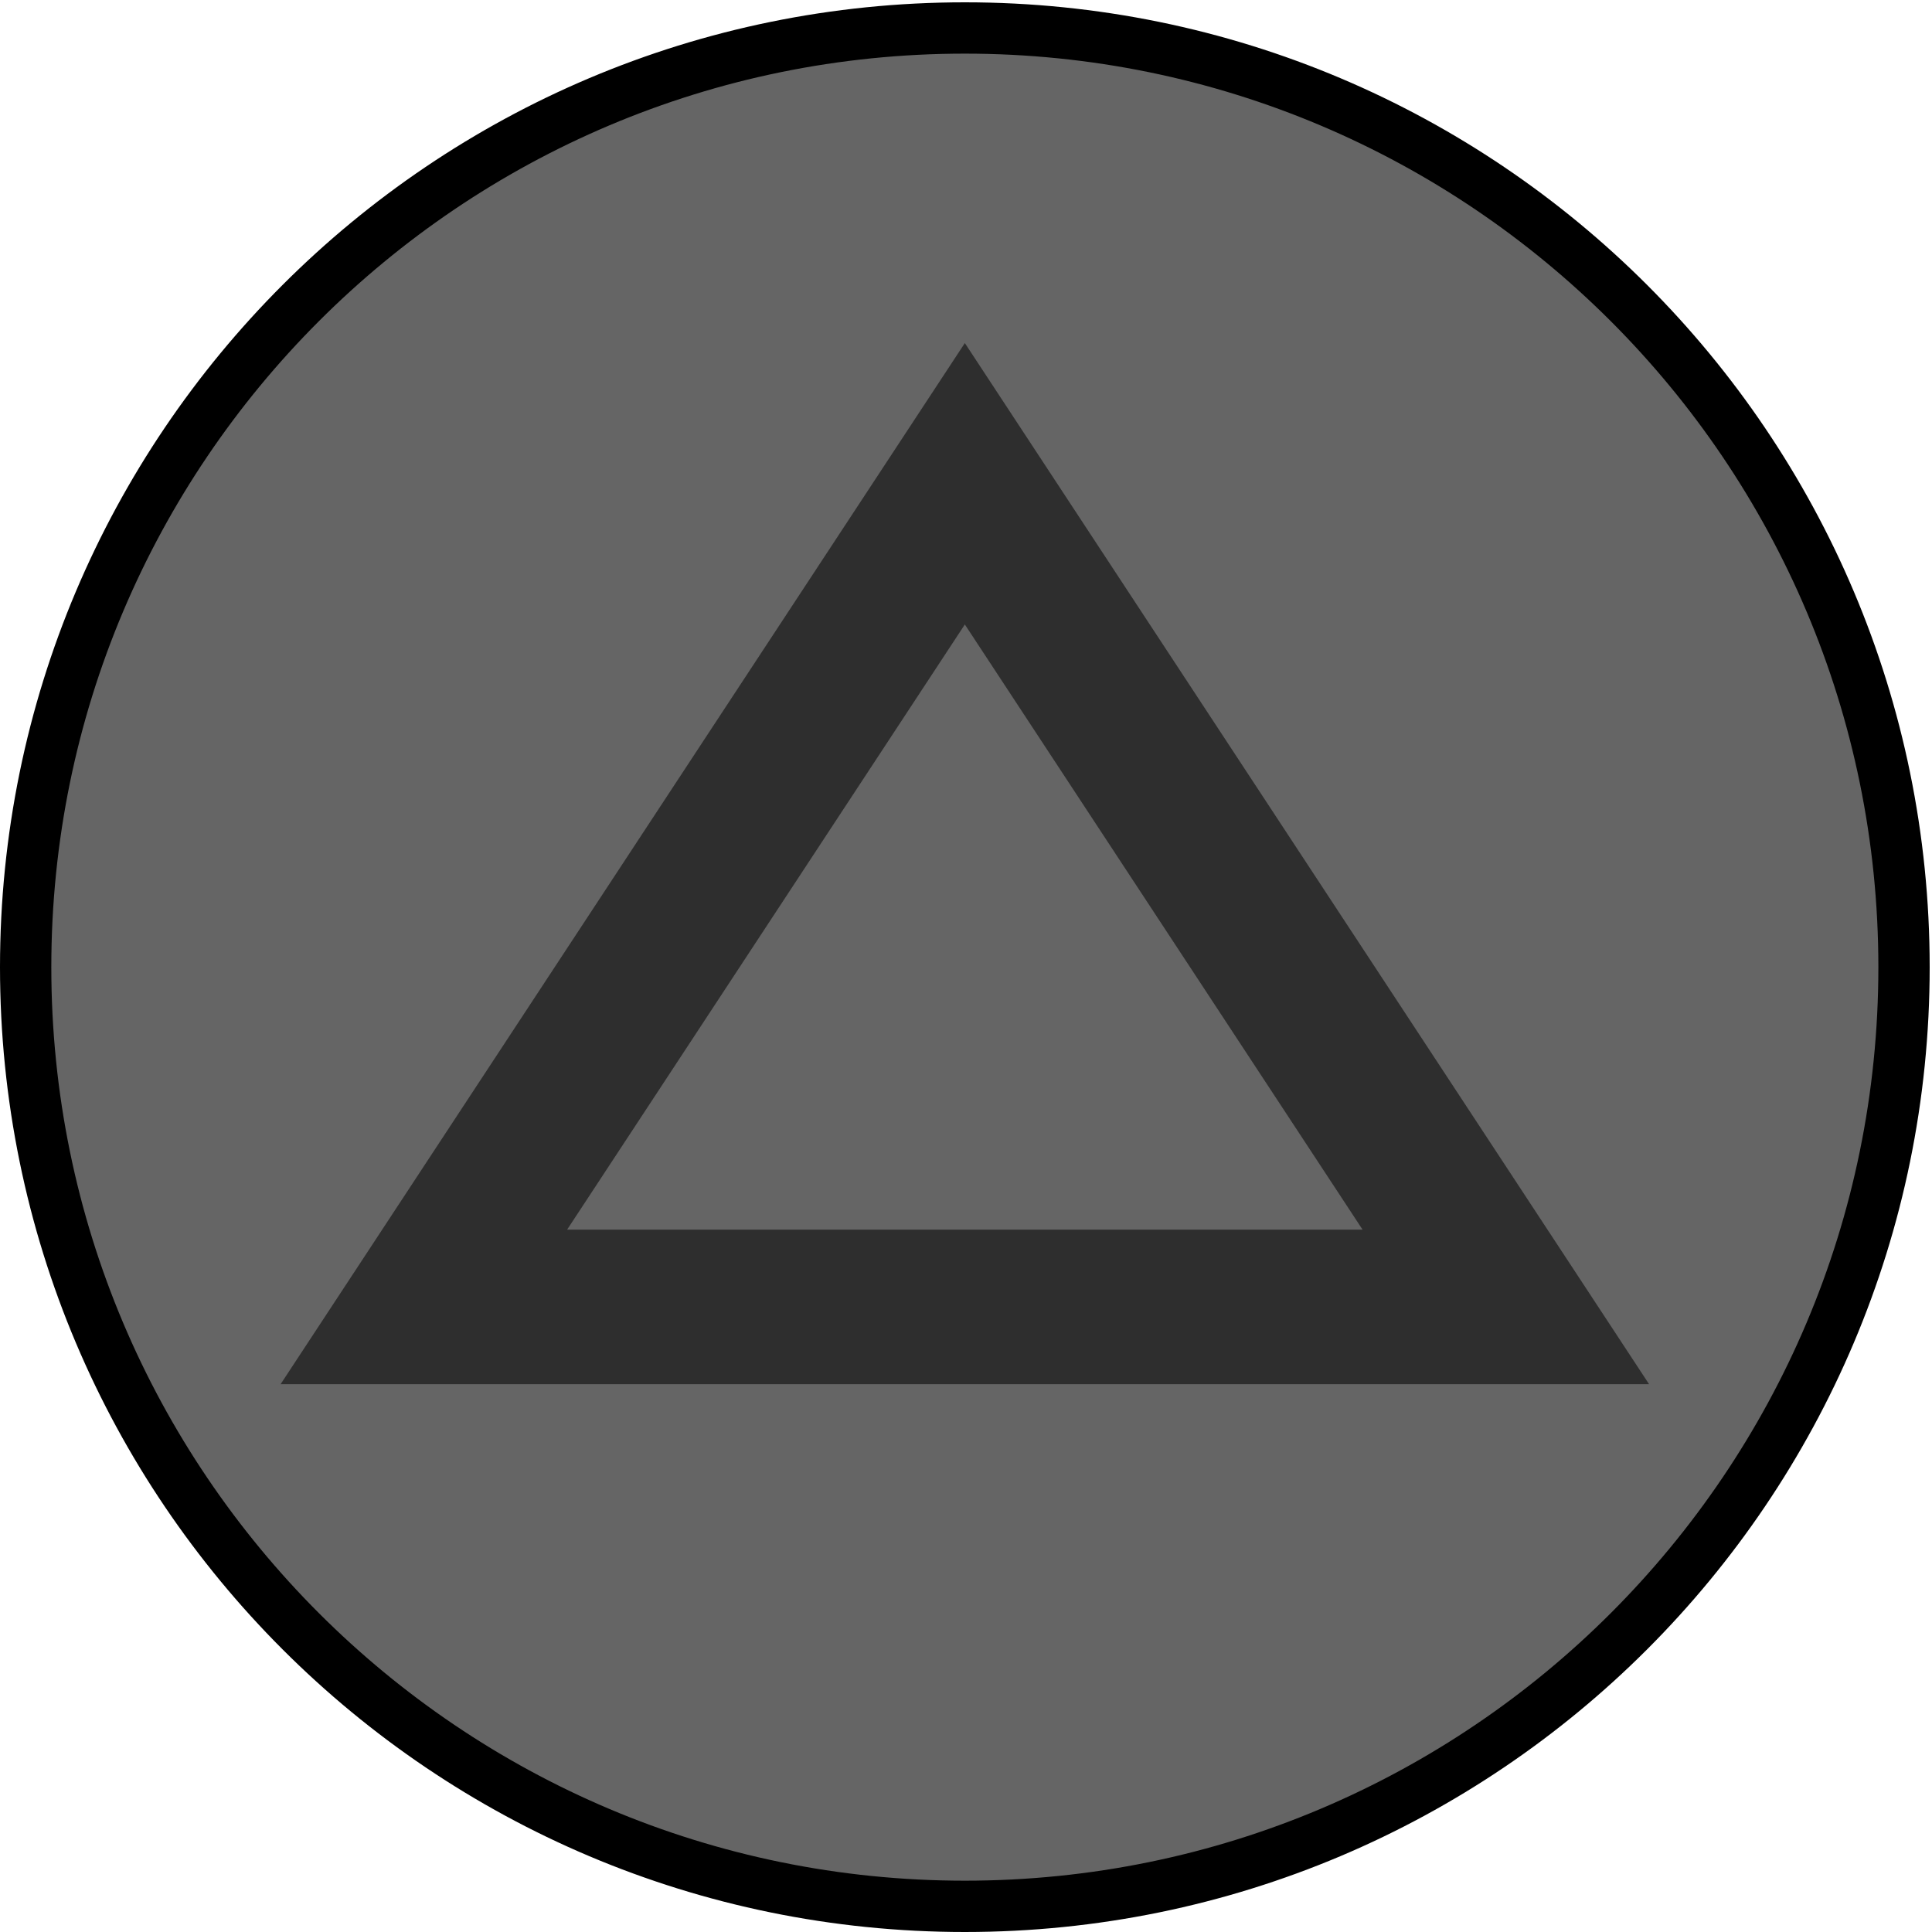
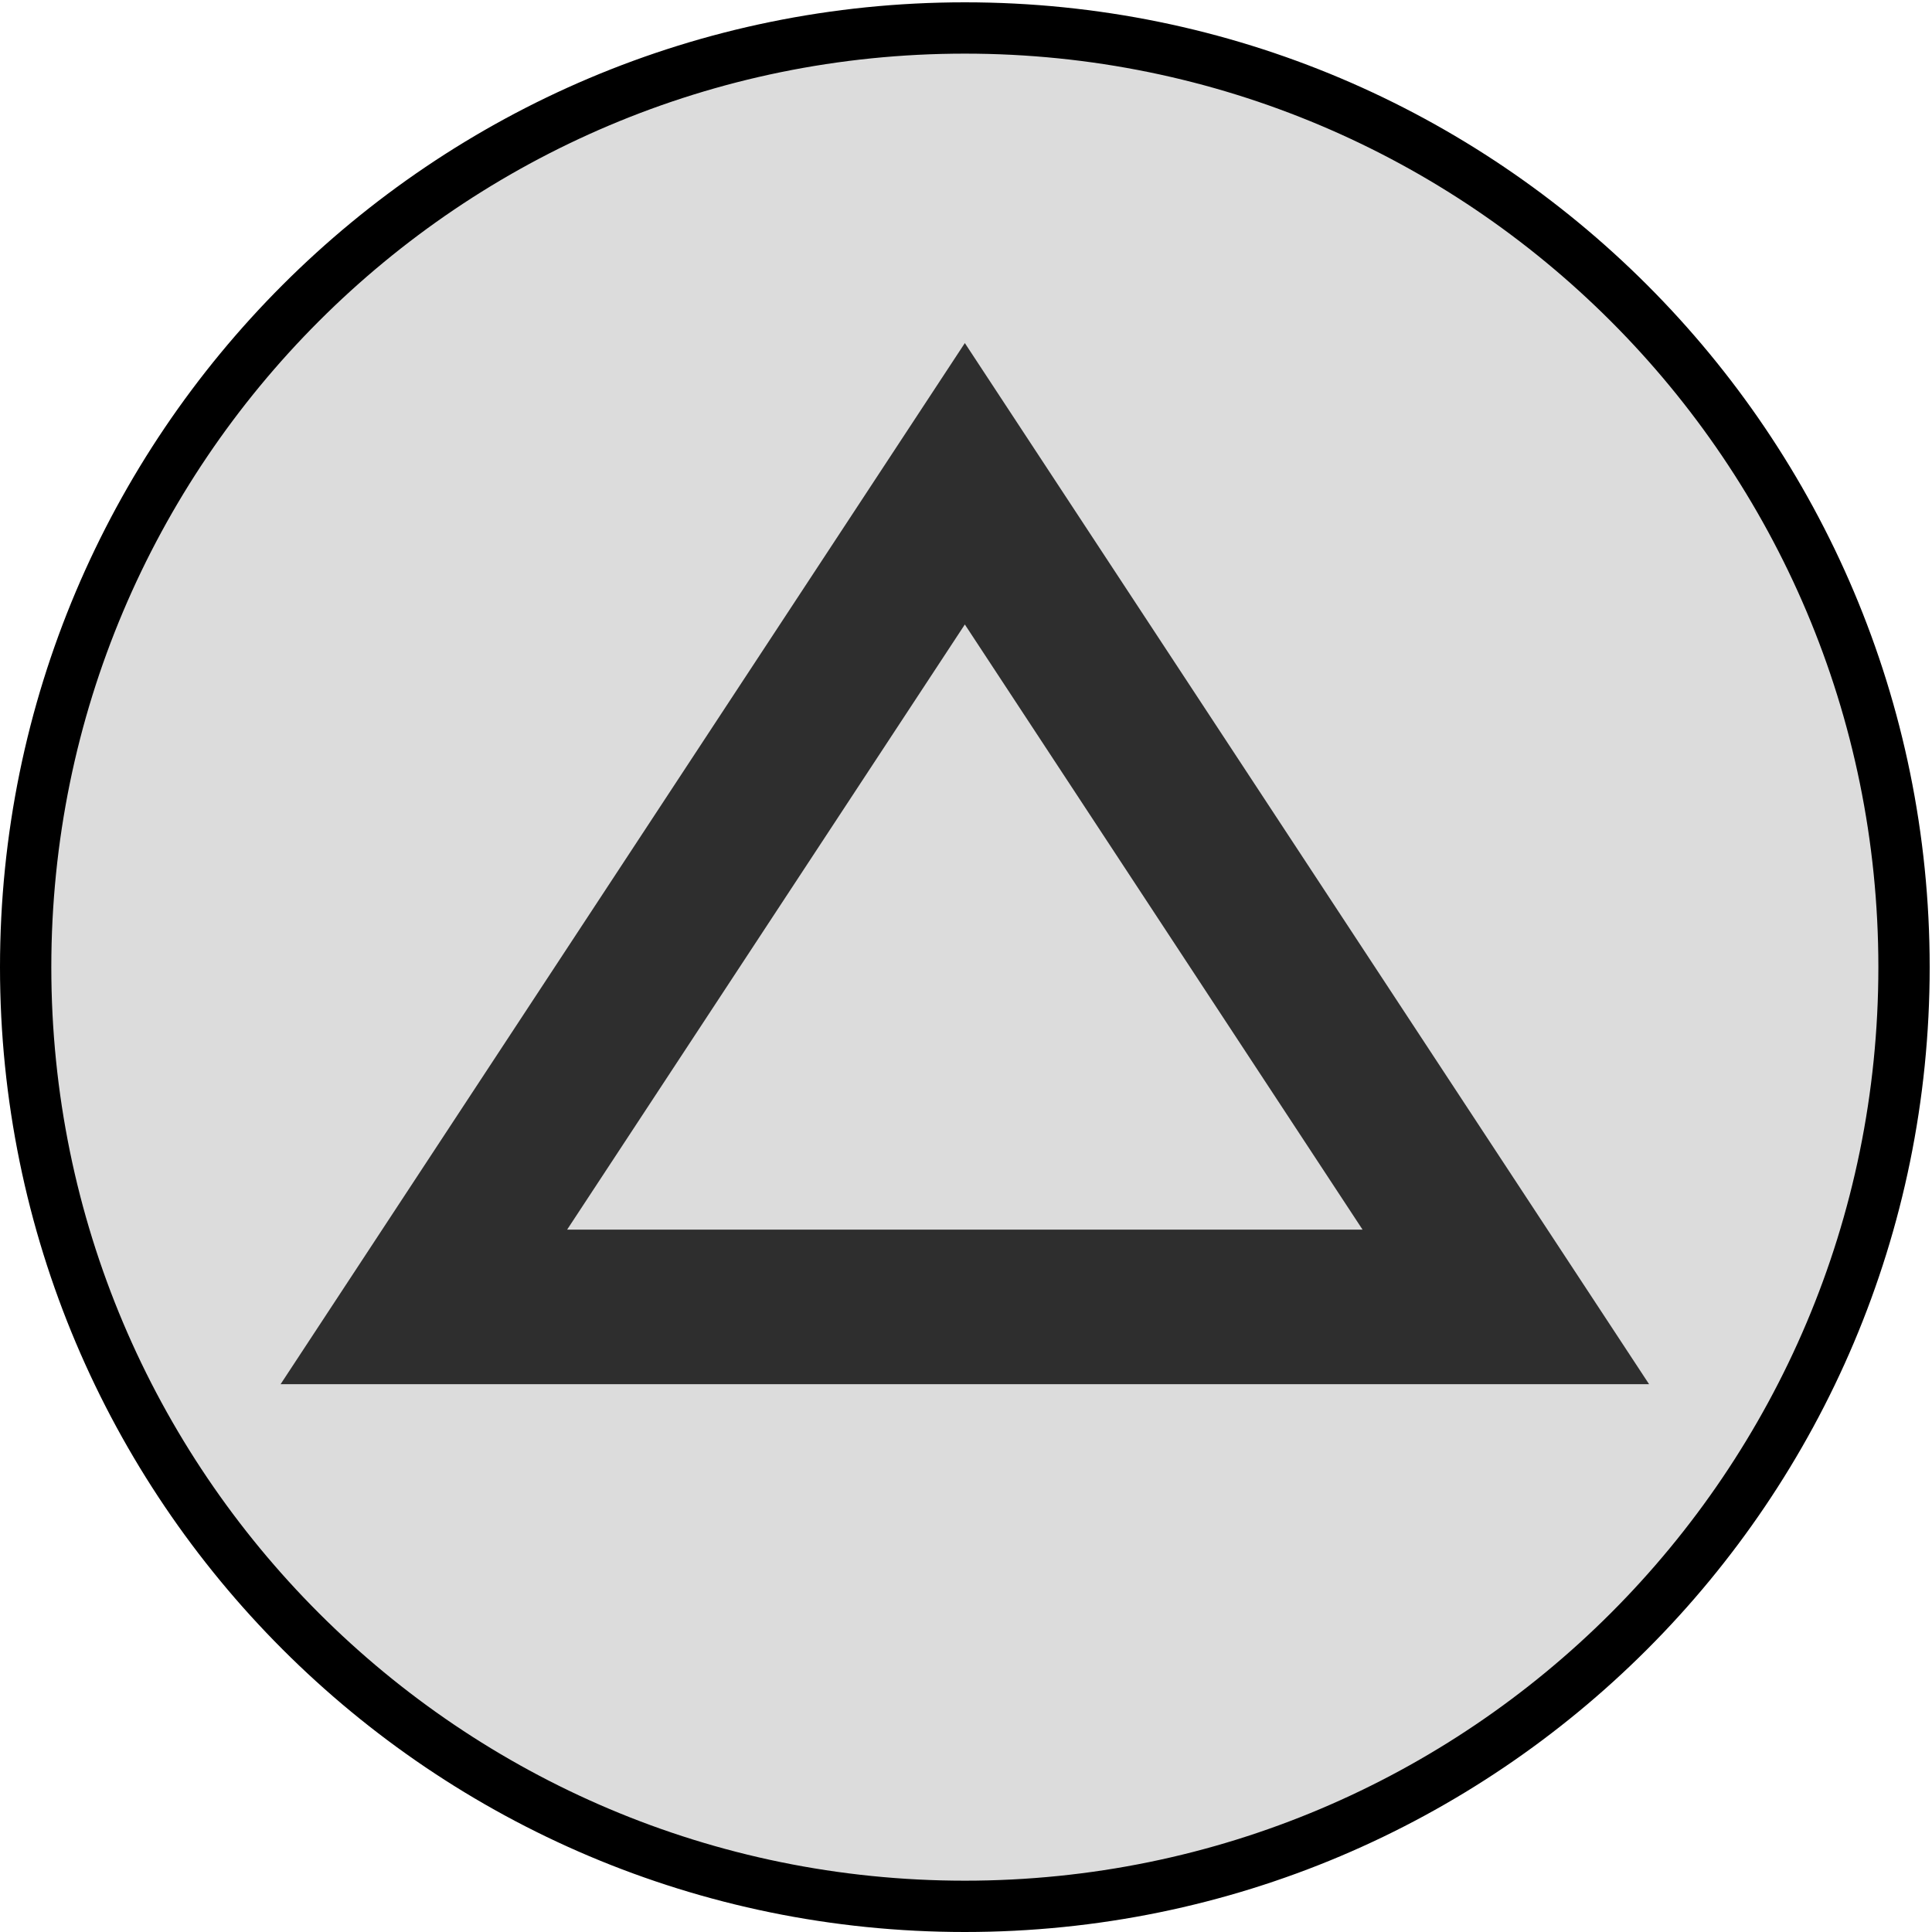
<svg xmlns="http://www.w3.org/2000/svg" width="25" height="25" viewBox="0 0 25 25" id="svg2" version="1.1">
  <defs id="defs4" />
  <g id="layer1" style="opacity:1">
    <g id="button">
-       <circle r="12.153" cx="12.485" cy="12.515" id="path4170-0-8" style="color:#000000;display:inline;overflow:visible;visibility:visible;opacity:1;fill:#000000;fill-opacity:0.603;fill-rule:evenodd;stroke:#000000;stroke-width:0.664;stroke-linecap:butt;stroke-linejoin:miter;stroke-miterlimit:4;stroke-dasharray:none;stroke-dashoffset:0;stroke-opacity:1;marker:none;enable-background:accumulate" />
+       <circle r="12.153" cx="12.485" cy="12.515" id="path4170-0-8" style="color:#000000;display:inline;overflow:visible;visibility:visible;opacity:1;fill:#000000;fill-opacity:0.137;fill-rule:evenodd;stroke:#000000;stroke-width:0.664;stroke-linecap:butt;stroke-linejoin:miter;stroke-miterlimit:4;stroke-dasharray:none;stroke-dashoffset:0;stroke-opacity:1;marker:none;enable-background:accumulate" />
      <path id="path4598" d="M 12.485,6.26 5.485,16.911 H 19.485 Z" style="fill:none;fill-rule:evenodd;stroke:#2e2e2e;stroke-width:2;stroke-linecap:butt;stroke-linejoin:miter;stroke-miterlimit:4;stroke-dasharray:none;stroke-opacity:1" />
    </g>
  </g>
</svg>
